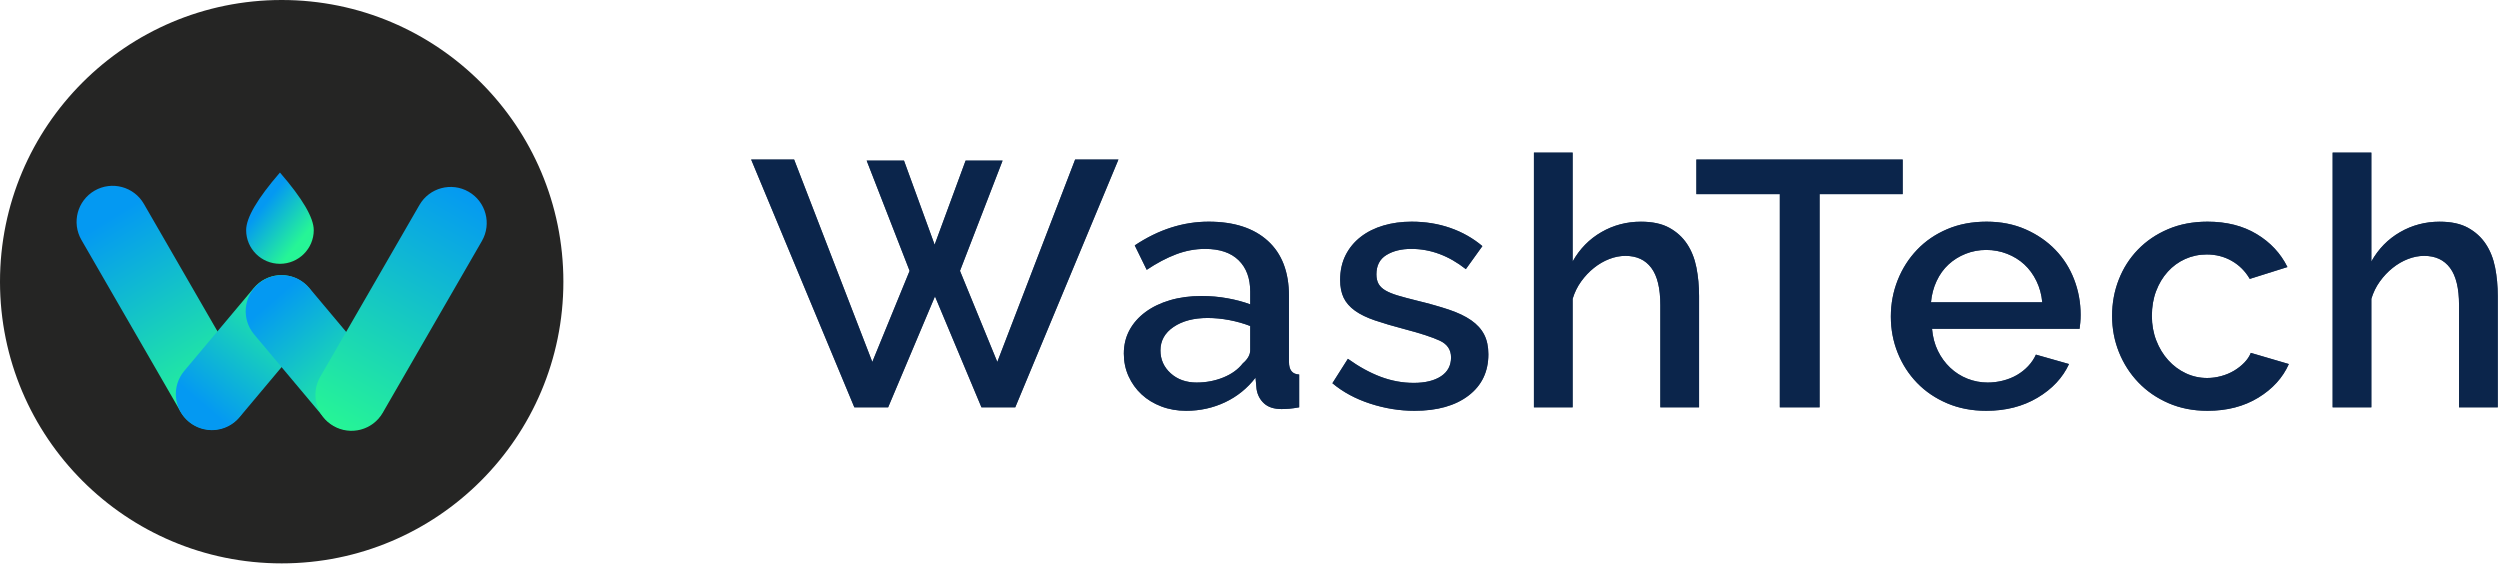
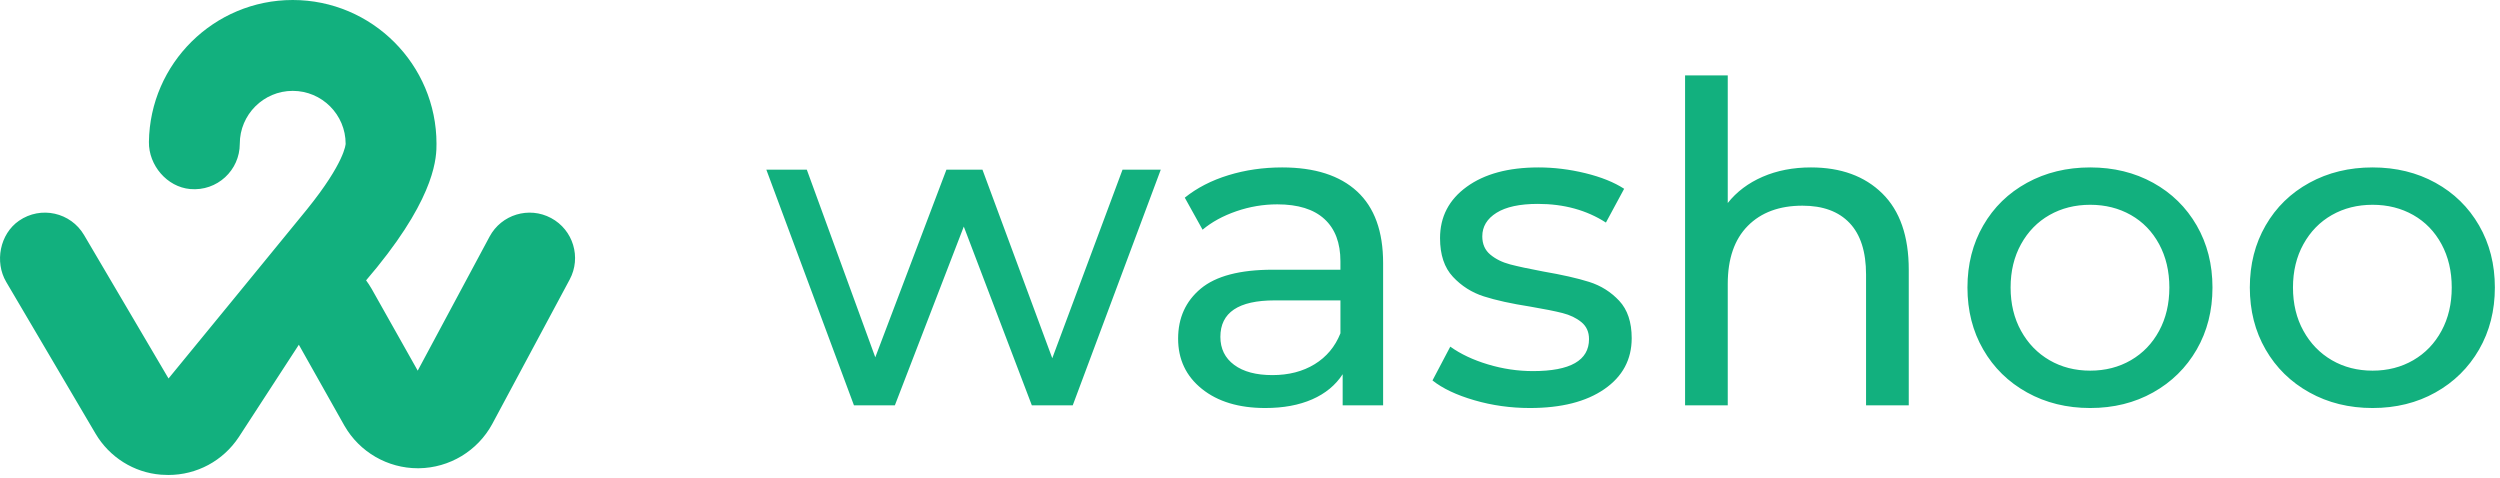
- <svg xmlns="http://www.w3.org/2000/svg" xmlns:xlink="http://www.w3.org/1999/xlink" width="213" height="48" viewBox="0 0 213 48">
-   <defs>
-     <linearGradient id="fa0v6j34db" x1="68.285%" x2="32.14%" y1="92.954%" y2="7.725%">
-       <stop offset="0%" stop-color="#26F596" />
-       <stop offset="100%" stop-color="#0499F2" />
-     </linearGradient>
-     <linearGradient id="u5giaoromc" x1="79.352%" x2="22.685%" y1="14.131%" y2="86.484%">
-       <stop offset="0%" stop-color="#26F596" />
-       <stop offset="100%" stop-color="#0499F2" />
-     </linearGradient>
-     <linearGradient id="07110qjp0d" x1="80.195%" x2="21.863%" y1="87.477%" y2="13.904%">
-       <stop offset="0%" stop-color="#26F596" />
-       <stop offset="100%" stop-color="#0499F2" />
-     </linearGradient>
-     <linearGradient id="fte7txp9ze" x1="50%" x2="50%" y1="100%" y2="0%">
-       <stop offset="0%" stop-color="#26F596" />
-       <stop offset="100%" stop-color="#0499F2" />
-     </linearGradient>
-     <linearGradient id="ptgrs55qzf" x1="22.565%" x2="66.653%" y1="22.936%" y2="71.008%">
-       <stop offset="0%" stop-color="#26F596" />
-       <stop offset="100%" stop-color="#0499F2" />
-     </linearGradient>
-     <path id="zcrpmi0q1a" d="M75.67 34.703l3.99-9.454 3.96 9.454h2.88l8.79-21.108H91.6l-6.63 17.243-3.18-7.76 3.63-9.394h-3.15l-2.64 7.165-2.61-7.165h-3.18l3.66 9.394-3.18 7.76-6.66-17.243H64l8.79 21.108h2.88zm25.39.297c1.18 0 2.285-.243 3.315-.728 1.03-.486 1.895-1.185 2.595-2.096l.09.98c.08.496.295.903.645 1.22.35.317.845.475 1.485.475.22 0 .445-.01.675-.03.23-.02.505-.059.825-.118v-2.795c-.58-.02-.87-.376-.87-1.07v-5.62c0-2.04-.6-3.606-1.8-4.696-1.2-1.09-2.88-1.636-5.04-1.636-2.18 0-4.28.674-6.3 2.022l1.02 2.081c.86-.575 1.695-1.016 2.505-1.323.81-.307 1.635-.46 2.475-.46 1.24 0 2.19.321 2.85.966.66.644.99 1.54.99 2.69v1.07c-.58-.218-1.23-.391-1.95-.52s-1.45-.193-2.19-.193c-.98 0-1.875.119-2.685.357s-1.51.574-2.1 1.01c-.59.437-1.045.952-1.365 1.546-.32.595-.48 1.259-.48 1.992 0 .694.135 1.338.405 1.933.27.594.64 1.11 1.11 1.546.47.436 1.03.778 1.68 1.025.65.248 1.355.372 2.115.372zm.9-2.408c-.9 0-1.64-.263-2.22-.788-.58-.525-.87-1.174-.87-1.947 0-.833.375-1.502 1.125-2.007.75-.505 1.715-.758 2.895-.758.6 0 1.215.06 1.845.178.63.12 1.225.288 1.785.506v2.051c0 .396-.21.773-.63 1.13-.4.515-.955.916-1.665 1.204-.71.287-1.465.43-2.265.43zM120.51 35c1.94 0 3.475-.431 4.605-1.293 1.13-.862 1.695-2.037 1.695-3.523 0-.654-.12-1.214-.36-1.68-.24-.466-.61-.872-1.11-1.219-.5-.347-1.135-.649-1.905-.907-.77-.257-1.685-.515-2.745-.773-.64-.158-1.175-.302-1.605-.43-.43-.13-.78-.273-1.05-.432-.27-.158-.465-.347-.585-.565-.12-.218-.18-.485-.18-.802 0-.753.285-1.303.855-1.65.57-.347 1.275-.52 2.115-.52 1.64 0 3.19.574 4.65 1.724l1.41-1.962c-.8-.674-1.71-1.19-2.73-1.546-1.02-.357-2.12-.536-3.3-.536-.86 0-1.66.11-2.4.328-.74.218-1.385.54-1.935.966-.55.426-.98.946-1.29 1.56-.31.615-.465 1.319-.465 2.111 0 .595.1 1.1.3 1.517.2.416.52.782.96 1.1.44.317 1.01.594 1.71.832s1.54.486 2.52.743c1.36.357 2.36.684 3 .981.64.298.96.773.96 1.427 0 .694-.285 1.23-.855 1.606-.57.376-1.345.565-2.325.565-.96 0-1.9-.174-2.82-.52-.92-.347-1.85-.858-2.79-1.532l-1.32 2.081c.9.754 1.975 1.333 3.225 1.74 1.25.406 2.505.609 3.765.609zm13.48-.297v-9.246c.16-.535.4-1.026.72-1.472.32-.446.685-.832 1.095-1.16.41-.326.845-.58 1.305-.757.46-.179.92-.268 1.38-.268.96 0 1.695.342 2.205 1.026.51.683.765 1.739.765 3.166v8.71h3.3V25.22c0-.852-.075-1.66-.225-2.423-.15-.763-.415-1.432-.795-2.007-.38-.575-.885-1.035-1.515-1.382-.63-.347-1.435-.52-2.415-.52-1.22 0-2.345.297-3.375.891-1.03.595-1.845 1.427-2.445 2.498V13h-3.3v21.703h3.3zm21.04 0V16.538h7.08v-2.943h-17.58v2.943h7.11v18.165h3.39zm14.2.297c1.66 0 3.115-.372 4.365-1.115s2.145-1.7 2.685-2.869l-2.82-.802c-.16.356-.38.683-.66.98-.28.298-.6.55-.96.759-.36.208-.755.366-1.185.475-.43.11-.865.164-1.305.164-.6 0-1.175-.11-1.725-.327-.55-.218-1.04-.53-1.47-.937-.43-.406-.78-.887-1.05-1.442-.27-.554-.435-1.179-.495-1.872h12.57c.02-.14.04-.313.06-.52.02-.209.03-.432.03-.67 0-1.05-.185-2.056-.555-3.017-.37-.962-.905-1.804-1.605-2.527-.7-.724-1.545-1.303-2.535-1.74-.99-.435-2.095-.654-3.315-.654-1.24 0-2.36.214-3.36.64-1 .426-1.855 1.01-2.565 1.754-.71.743-1.26 1.605-1.65 2.586-.39.981-.585 2.017-.585 3.107 0 1.09.195 2.12.585 3.092.39.971.94 1.823 1.65 2.557.71.733 1.565 1.313 2.565 1.739 1 .426 2.11.639 3.33.639zm4.77-9.246h-9.48c.06-.654.22-1.259.48-1.813.26-.555.6-1.026 1.02-1.413.42-.386.905-.688 1.455-.906.55-.218 1.135-.327 1.755-.327.62 0 1.21.109 1.77.327.56.218 1.05.52 1.47.906.42.387.765.858 1.035 1.413.27.554.435 1.159.495 1.813zM188.08 35c1.66 0 3.1-.372 4.32-1.115 1.22-.743 2.09-1.7 2.61-2.869l-3.24-.951c-.12.297-.305.575-.555.832-.25.258-.54.486-.87.684-.33.198-.695.352-1.095.46-.4.11-.8.164-1.2.164-.64 0-1.245-.133-1.815-.4-.57-.269-1.07-.64-1.5-1.116-.43-.475-.77-1.035-1.02-1.68-.25-.644-.375-1.342-.375-2.095 0-.773.12-1.477.36-2.111.24-.635.57-1.185.99-1.65.42-.466.915-.828 1.485-1.085.57-.258 1.185-.387 1.845-.387.78 0 1.49.183 2.13.55.64.367 1.15.877 1.53 1.531l3.21-1.01c-.58-1.17-1.455-2.107-2.625-2.81-1.17-.704-2.565-1.056-4.185-1.056-1.24 0-2.36.214-3.36.64-1 .426-1.855 1.006-2.565 1.739-.71.733-1.255 1.585-1.635 2.557-.38.97-.57 2.001-.57 3.092 0 1.09.195 2.12.585 3.091.39.972.94 1.829 1.65 2.572.71.743 1.565 1.333 2.565 1.769 1 .436 2.11.654 3.33.654zm13.96-.297v-9.246c.16-.535.4-1.026.72-1.472.32-.446.685-.832 1.095-1.16.41-.326.845-.58 1.305-.757.46-.179.92-.268 1.38-.268.96 0 1.695.342 2.205 1.026.51.683.765 1.739.765 3.166v8.71h3.3V25.22c0-.852-.075-1.66-.225-2.423-.15-.763-.415-1.432-.795-2.007-.38-.575-.885-1.035-1.515-1.382-.63-.347-1.435-.52-2.415-.52-1.22 0-2.345.297-3.375.891-1.03.595-1.845 1.427-2.445 2.498V13h-3.3v21.703h3.3z" />
-   </defs>
+ <svg xmlns="http://www.w3.org/2000/svg" width="199" height="38" viewBox="0 0 199 38">
  <g fill="none" fill-rule="evenodd">
-     <g fill-rule="nonzero">
-       <use fill="#44566C" xlink:href="#zcrpmi0q1a" />
-       <use fill="#0B254B" xlink:href="#zcrpmi0q1a" />
-     </g>
-     <circle cx="24" cy="24" r="24" fill="#252524" />
-     <g>
-       <path fill="url(#fa0v6j34db)" d="M2.66 1.543C4.13.695 6.01 1.2 6.857 2.668L15.305 17.3c.848 1.47.345 3.348-1.125 4.197-1.469.848-3.348.344-4.196-1.125L1.536 5.74C.688 4.27 1.191 2.392 2.66 1.543z" transform="translate(5.4 14.7)" />
-       <path fill="url(#u5giaoromc)" d="M20.55 9.463c1.3 1.09 1.47 3.028.38 4.328l-5.924 7.06c-1.09 1.3-3.029 1.469-4.328.378-1.3-1.09-1.47-3.028-.379-4.328l5.924-7.06c1.09-1.3 3.028-1.469 4.328-.378z" transform="translate(5.4 14.7)" />
-       <path fill="url(#07110qjp0d)" d="M16.63 9.463c-1.3 1.09-1.47 3.028-.379 4.328l5.924 7.06c1.09 1.3 3.028 1.469 4.328.378 1.3-1.09 1.47-3.028.379-4.328l-5.924-7.06c-1.09-1.3-3.029-1.469-4.328-.378z" transform="translate(5.4 14.7)" />
-       <path fill="url(#fte7txp9ze)" d="M28.772.096c1.697 0 3.072 1.375 3.072 3.072v16.896c0 1.697-1.375 3.072-3.072 3.072-1.696 0-3.072-1.375-3.072-3.072V3.168c0-1.697 1.376-3.072 3.072-3.072z" transform="translate(5.4 14.7) scale(-1 1) rotate(-30 0 118.996)" />
-       <path fill="url(#ptgrs55qzf)" d="M18.452 7.776c1.92-2.216 2.88-3.852 2.88-4.908 0-1.584-1.289-2.868-2.88-2.868-1.59 0-2.88 1.284-2.88 2.868 0 1.056.96 2.692 2.88 4.908z" transform="translate(5.4 14.7) rotate(-180 18.452 3.888)" />
+     <g fill="#12B07E">
+       <g>
+         <g>
+           <path d="M102.061 13.327c2.596 0 4.584.638 5.965 1.912 1.38 1.274 2.07 3.174 2.07 5.7v11.326h-3.22v-2.477c-.567.873-1.376 1.54-2.426 2-1.05.46-2.295.69-3.734.69-2.1 0-3.782-.507-5.044-1.522-1.263-1.015-1.894-2.348-1.894-4 0-1.652.602-2.98 1.805-3.983 1.204-1.002 3.115-1.504 5.735-1.504h5.38v-.673c0-1.463-.424-2.584-1.274-3.362-.85-.78-2.1-1.168-3.752-1.168-1.11 0-2.195.183-3.257.548-1.062.367-1.959.856-2.69 1.47l-1.416-2.55c.968-.778 2.124-1.374 3.469-1.787 1.345-.413 2.773-.62 4.283-.62zm20.39 0c1.25 0 2.5.154 3.751.46 1.251.307 2.278.72 3.08 1.24l-1.451 2.69c-1.534-.991-3.34-1.487-5.416-1.487-1.44 0-2.537.236-3.292.708-.755.473-1.133 1.098-1.133 1.876 0 .614.213 1.097.637 1.451.425.355.95.615 1.575.78.626.165 1.505.353 2.638.566 1.51.26 2.731.536 3.663.831.933.296 1.729.797 2.39 1.505.66.708.99 1.699.99 2.973 0 1.7-.725 3.05-2.176 4.054-1.451 1.003-3.428 1.504-5.93 1.504-1.533 0-3.008-.207-4.424-.62-1.416-.412-2.525-.938-3.327-1.575l1.416-2.69c.825.59 1.828 1.062 3.008 1.416 1.18.354 2.372.53 3.576.53 2.973 0 4.46-.849 4.46-2.548 0-.566-.201-1.014-.602-1.345-.401-.33-.903-.572-1.504-.726-.602-.153-1.458-.324-2.567-.513-1.51-.236-2.743-.507-3.699-.814-.956-.306-1.776-.826-2.46-1.558-.685-.73-1.027-1.757-1.027-3.079 0-1.7.708-3.062 2.124-4.088 1.416-1.027 3.316-1.54 5.7-1.54zm43.928 0c1.864 0 3.533.408 5.009 1.222 1.474.814 2.63 1.946 3.469 3.398.837 1.451 1.256 3.097 1.256 4.938 0 1.84-.419 3.487-1.256 4.938-.838 1.451-1.995 2.59-3.47 3.416-1.475.826-3.144 1.239-5.008 1.239-1.864 0-3.54-.413-5.027-1.239-1.487-.826-2.65-1.965-3.486-3.416-.839-1.451-1.257-3.097-1.257-4.938 0-1.84.418-3.487 1.257-4.938.837-1.452 2-2.584 3.486-3.398 1.487-.814 3.163-1.222 5.027-1.222zm22.477 0c1.864 0 3.534.408 5.009 1.222 1.475.814 2.631 1.946 3.47 3.398.837 1.451 1.256 3.097 1.256 4.938 0 1.84-.42 3.487-1.257 4.938-.838 1.451-1.994 2.59-3.47 3.416-1.474.826-3.144 1.239-5.008 1.239-1.864 0-3.54-.413-5.026-1.239-1.487-.826-2.65-1.965-3.487-3.416-.838-1.451-1.257-3.097-1.257-4.938 0-1.84.419-3.487 1.257-4.938.837-1.452 2-2.584 3.487-3.398 1.486-.814 3.162-1.222 5.026-1.222zm-124.635.177l5.452 14.938 5.663-14.938h2.867l5.558 15.01 5.593-15.01h3.044L85.39 32.265h-3.256l-5.416-14.23-5.487 14.23h-3.256L61 13.505h3.221zM137.529 6v10.16c.709-.897 1.635-1.593 2.78-2.09 1.144-.495 2.424-.743 3.84-.743 2.383 0 4.277.69 5.681 2.071 1.404 1.381 2.107 3.405 2.107 6.071v10.796h-3.399V21.858c0-1.817-.437-3.185-1.31-4.106-.872-.92-2.123-1.38-3.752-1.38-1.84 0-3.292.537-4.354 1.61-1.062 1.075-1.593 2.614-1.593 4.62v9.663h-3.397V6h3.397zM106.7 23.911h-5.24c-2.88 0-4.318.968-4.318 2.903 0 .944.366 1.688 1.097 2.23.732.543 1.746.814 3.044.814s2.42-.289 3.363-.867c.944-.578 1.629-1.398 2.053-2.46v-2.62zm59.68-7.61c-1.204 0-2.283.272-3.24.814-.955.543-1.71 1.316-2.265 2.319-.554 1.003-.831 2.153-.831 3.45 0 1.3.277 2.45.831 3.452.555 1.004 1.31 1.782 2.266 2.337.956.554 2.035.831 3.24.831 1.202 0 2.282-.277 3.238-.831.956-.555 1.705-1.333 2.247-2.337.543-1.002.815-2.153.815-3.451s-.272-2.448-.815-3.451c-.542-1.003-1.291-1.776-2.247-2.319-.956-.542-2.036-.814-3.239-.814zm22.477 0c-1.203 0-2.283.272-3.239.814-.955.543-1.71 1.316-2.265 2.319-.555 1.003-.832 2.153-.832 3.45 0 1.3.277 2.45.832 3.452.554 1.004 1.31 1.782 2.265 2.337.956.554 2.036.831 3.24.831 1.203 0 2.282-.277 3.238-.831.956-.555 1.705-1.333 2.248-2.337.543-1.002.814-2.153.814-3.451s-.271-2.448-.814-3.451c-.543-1.003-1.292-1.776-2.248-2.319-.956-.542-2.035-.814-3.239-.814zM43.866 17.356c-1.76-.944-3.953-.282-4.896 1.478l-5.72 10.67-3.665-6.509-.016-.027c-.13-.227-.275-.444-.428-.652.287-.335.58-.686.874-1.048 4.73-5.837 4.73-8.836 4.73-9.821C34.746 5.135 29.61 0 23.3 0c-6.264 0-11.368 5.057-11.446 11.303-.023 1.854 1.437 3.58 3.284 3.745 2.147.192 3.949-1.494 3.949-3.601 0-2.324 1.89-4.214 4.213-4.214 2.323 0 4.213 1.89 4.213 4.214 0 .013-.044 1.465-3.083 5.225-1.194 1.477-11.016 13.455-11.016 13.455l-6.724-11.42c-1.059-1.797-3.43-2.343-5.178-1.136-1.522 1.051-1.956 3.277-1.018 4.871l7.103 12.062.01.016c1.104 1.868 3.043 3.097 5.205 3.265.203.015.394.023.585.023 2.267 0 4.356-1.12 5.612-3.018l4.779-7.349 3.617 6.425.016.026c1.2 2.092 3.433 3.381 5.84 3.381h.081c2.438-.03 4.675-1.379 5.839-3.521l6.165-11.5c.944-1.76.282-3.953-1.479-4.896" transform="translate(-621 -21) translate(150 16) translate(471 5)" />
+         </g>
+       </g>
    </g>
  </g>
</svg>
